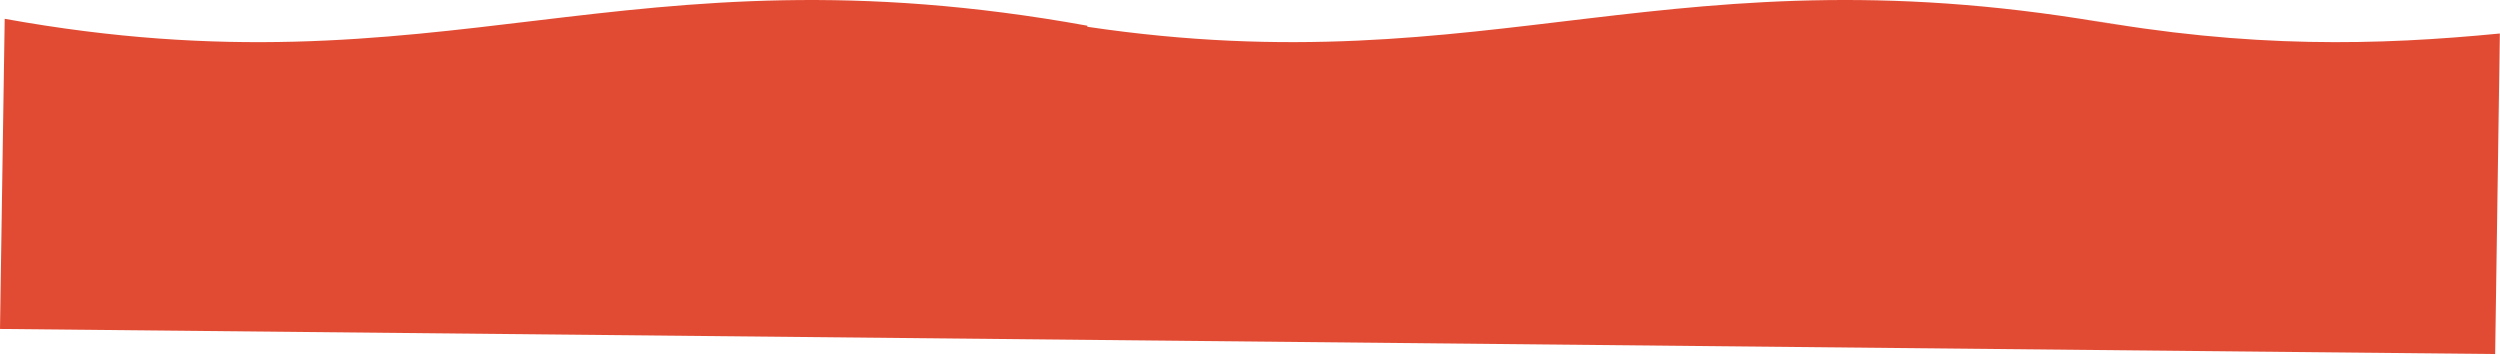
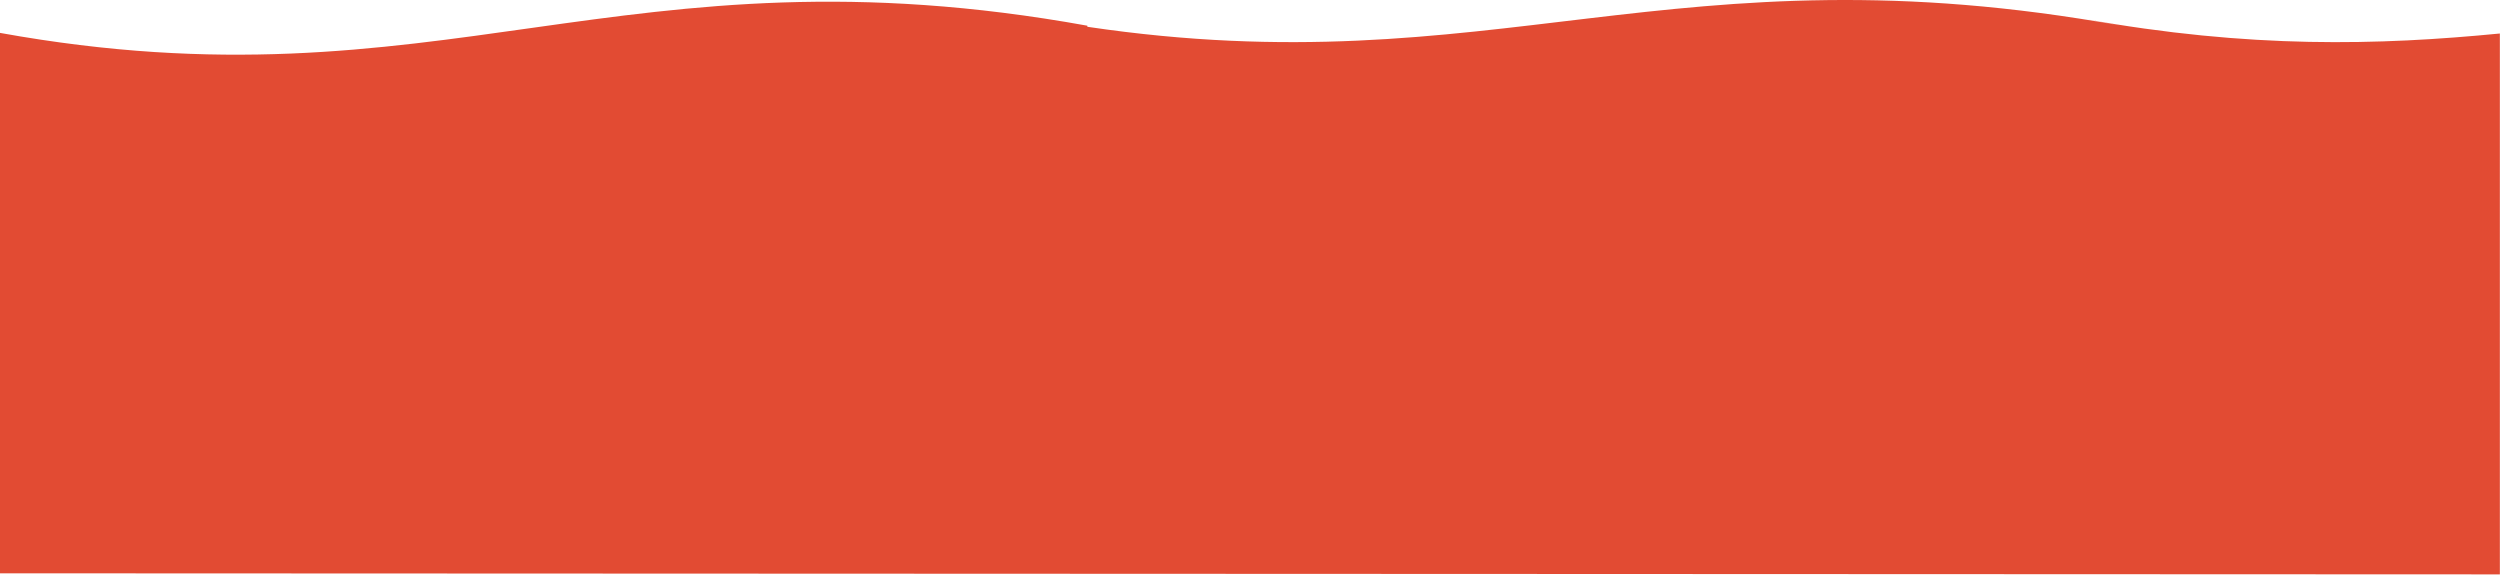
- <svg xmlns="http://www.w3.org/2000/svg" width="532" height="76" viewBox="0 0 532 76" fill="none">
-   <path d="M530.97 75.34L531.97 7.13C506.28 9.63 478.89 10.42 443.39 4L451.45 5.47C355.86 -11.81 317.89 18.54 231.39 5.7V5.471C132.07 -12.479 94.96 20.981 1 4.001L0 70L530.97 75.34Z" fill="#E24B33" />
+ <svg xmlns="http://www.w3.org/2000/svg" width="532" height="123" viewBox="0 0 532 123" fill="none">
+   <path d="M531.97 122.228V7.13C506.28 9.63 478.89 10.42 443.39 4L451.45 5.47C355.86 -11.81 317.89 18.54 231.39 5.7V5.471C132.07 -12.479 93.96 23.98 0 7V122L531.97 122.228Z" fill="#E24B33" />
</svg>
